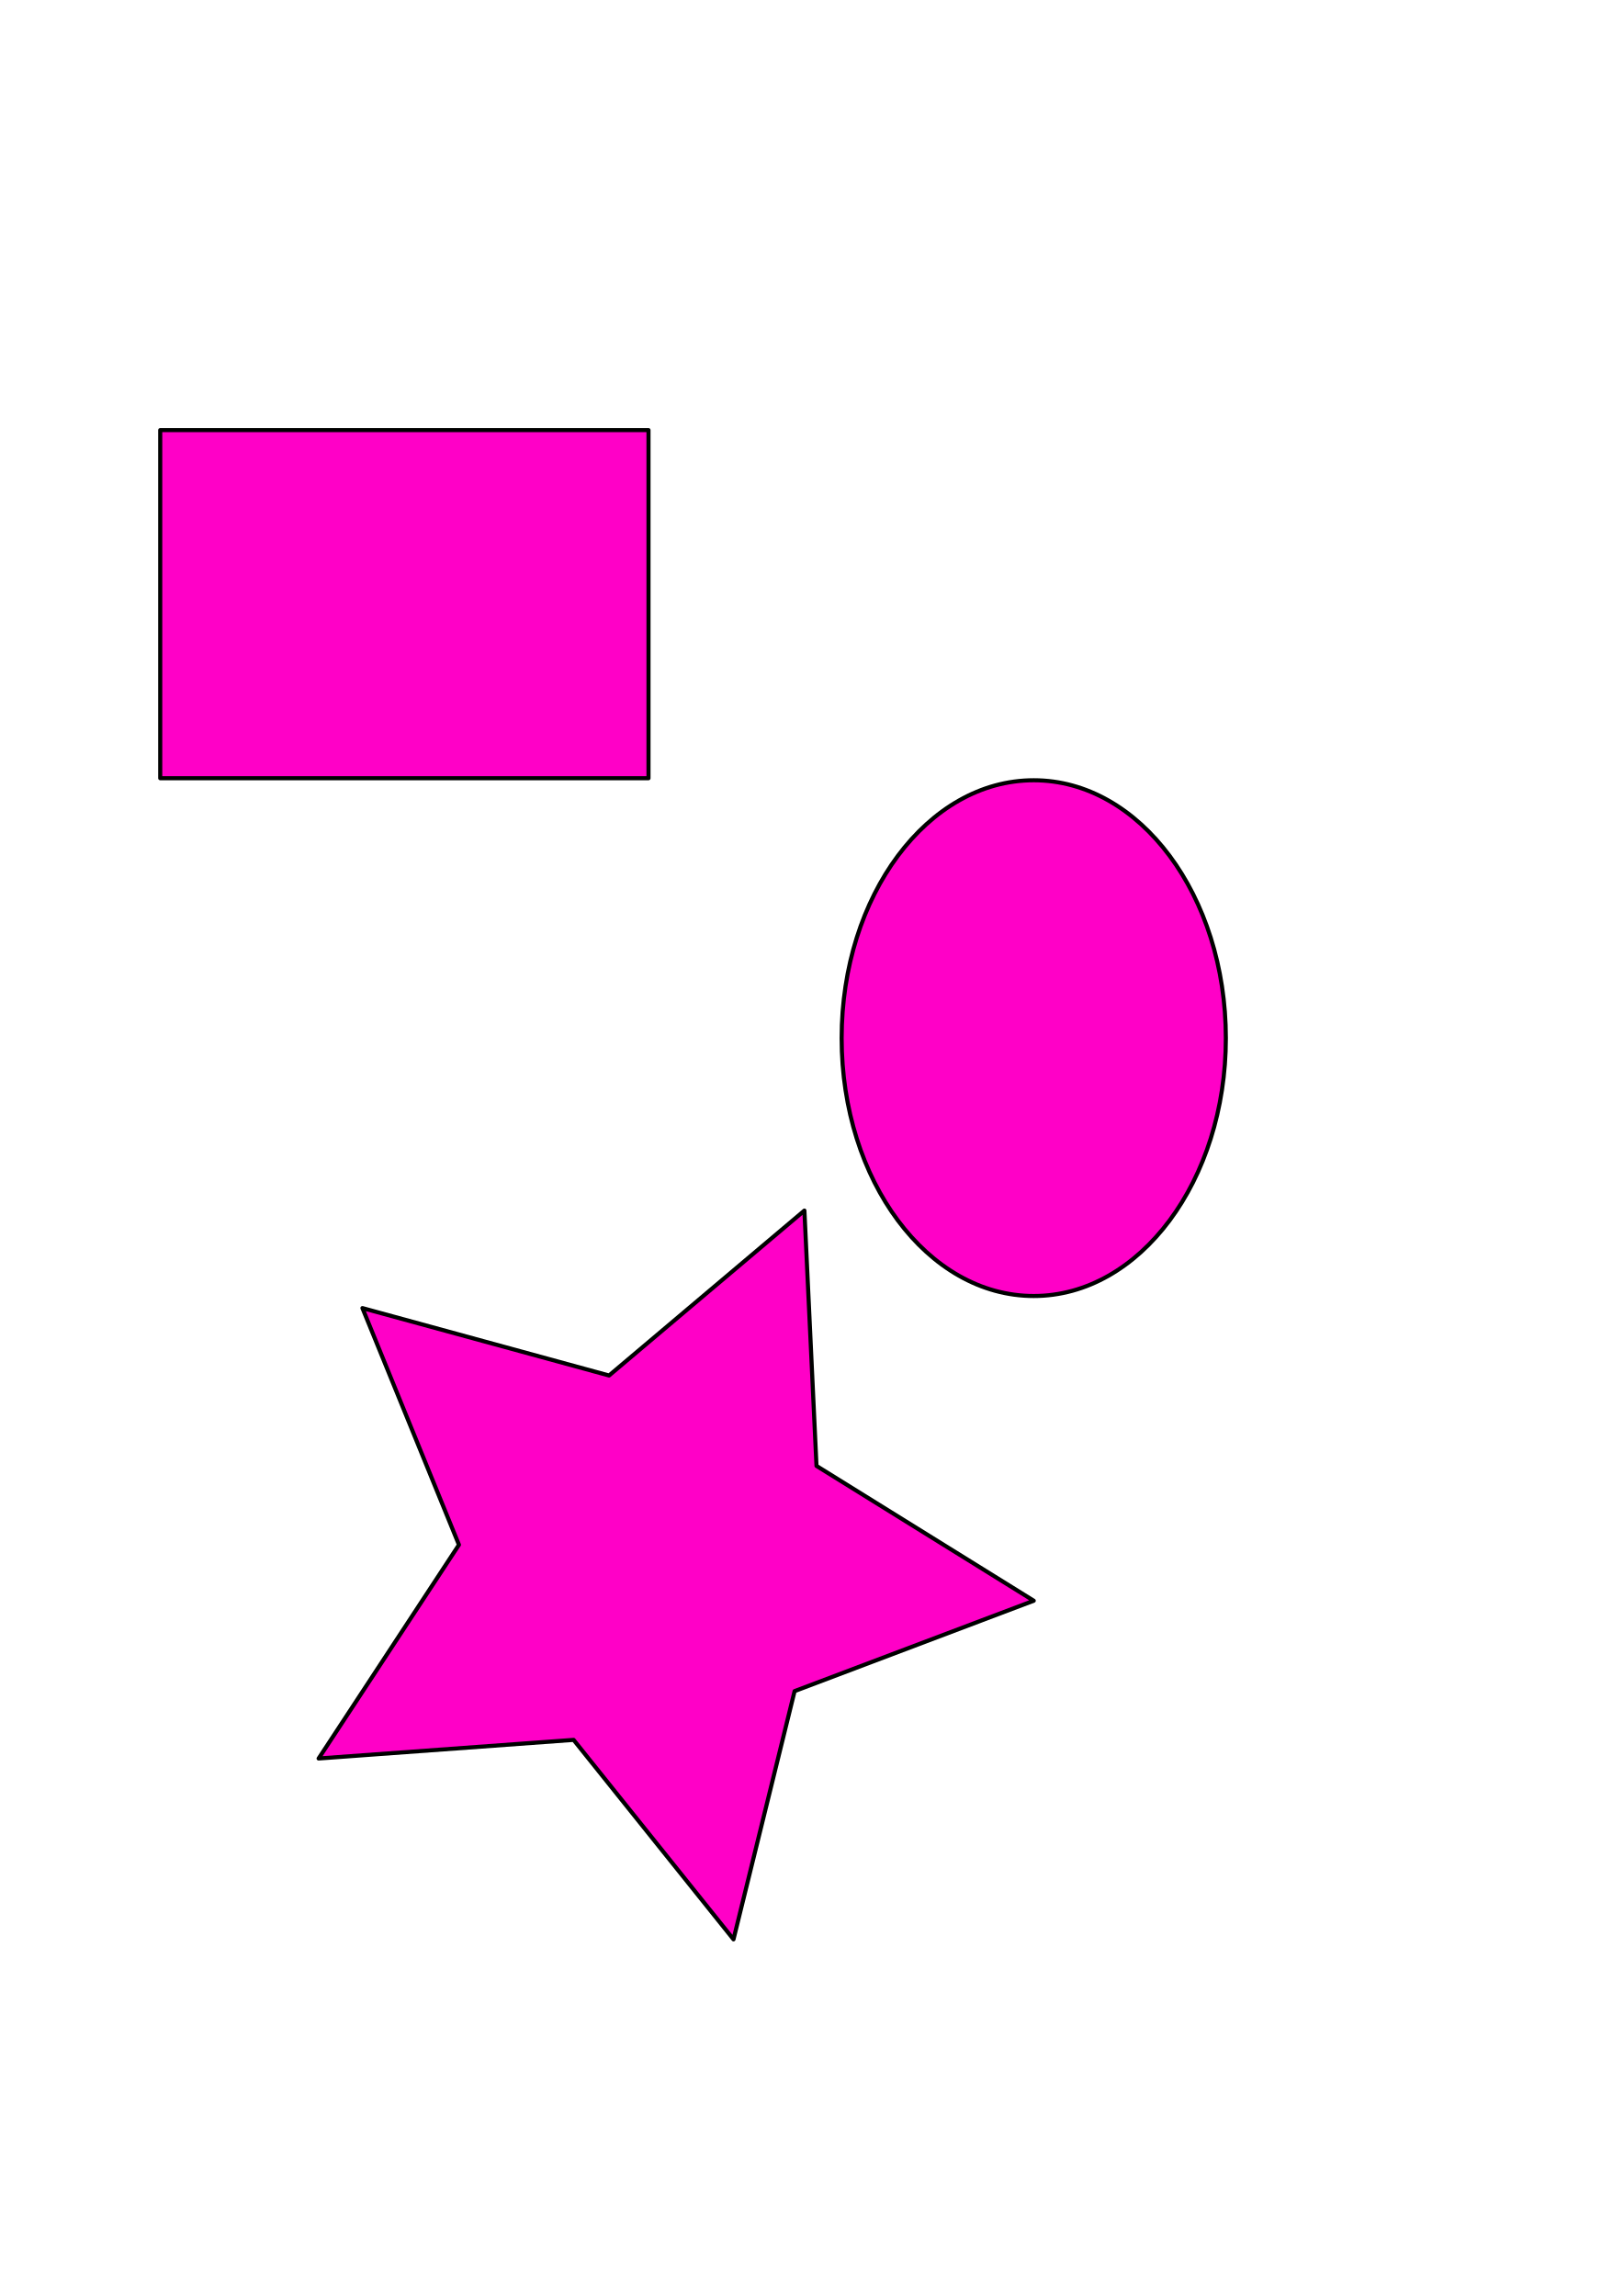
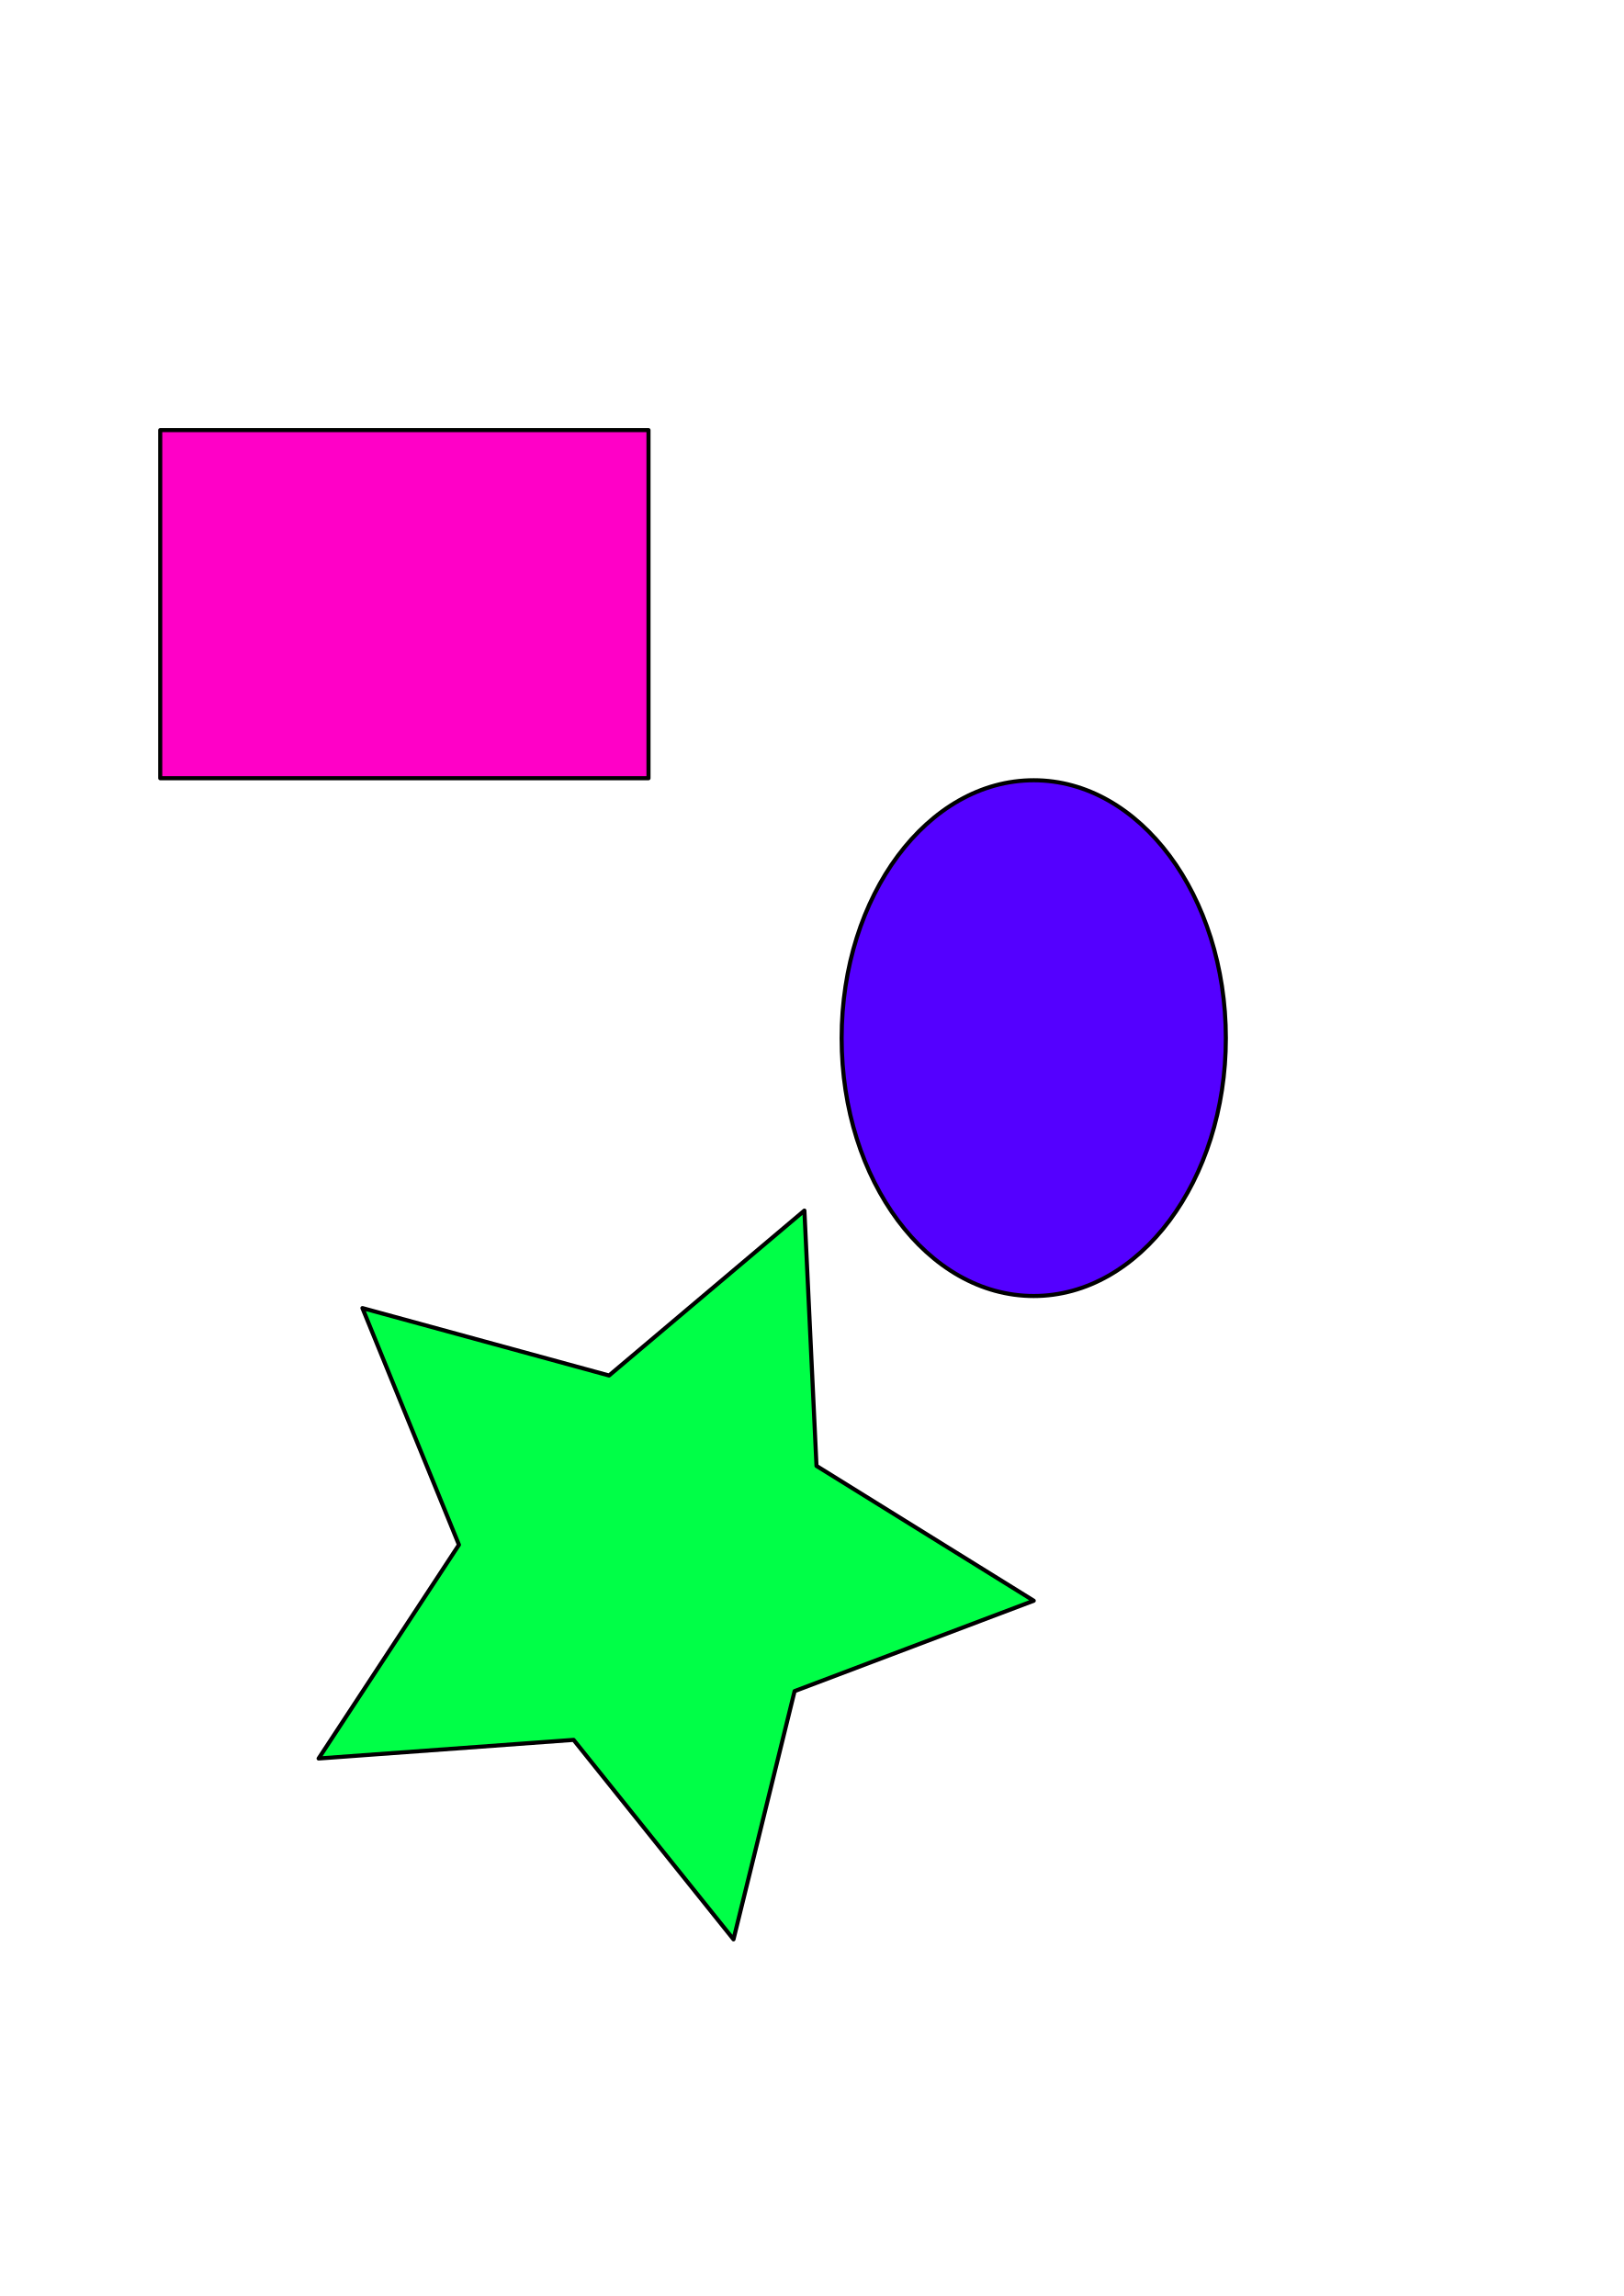
<svg xmlns="http://www.w3.org/2000/svg" id="svg5" version="1.1" viewBox="0 0 210 297" height="297mm" width="210mm">
  <defs id="defs2" />
  <g id="layer1">
    <rect style="fill:#ff00c7;stroke:#000000;stroke-width:0.529;stroke-linejoin:round" id="rect234" width="63.151" height="45.032" x="20.722" y="55.634" />
-     <ellipse style=";stroke:#000000;stroke-width:0.529;stroke-linejoin:round;fill-opacity:1;fill:#ff00c7" id="path288" cx="133.698" cy="134.288" rx="24.846" ry="33.357" />
-     <path style=";stroke:#000000;stroke-width:0.529;stroke-linejoin:round;fill-opacity:1;fill:#ff00c7" id="path342" d="m 133.698,207.061 -30.93,11.695 -7.901,32.109 -20.68,-25.802 -32.979,2.408 18.149,-27.642 -12.482,-30.621 31.897,8.719 25.265,-21.333 1.564,33.03 z" />
+     <ellipse style="stroke:#000000;stroke-width:0.529;stroke-linejoin:round;fill-opacity:1;fill:#5400ff" id="path288" cx="133.698" cy="134.288" rx="24.846" ry="33.357" />
+     <path style="stroke:#000000;stroke-width:0.529;stroke-linejoin:round;fill-opacity:1;fill:#00ff47" id="path342" d="m 133.698,207.061 -30.93,11.695 -7.901,32.109 -20.68,-25.802 -32.979,2.408 18.149,-27.642 -12.482,-30.621 31.897,8.719 25.265,-21.333 1.564,33.03 z" />
  </g>
</svg>
